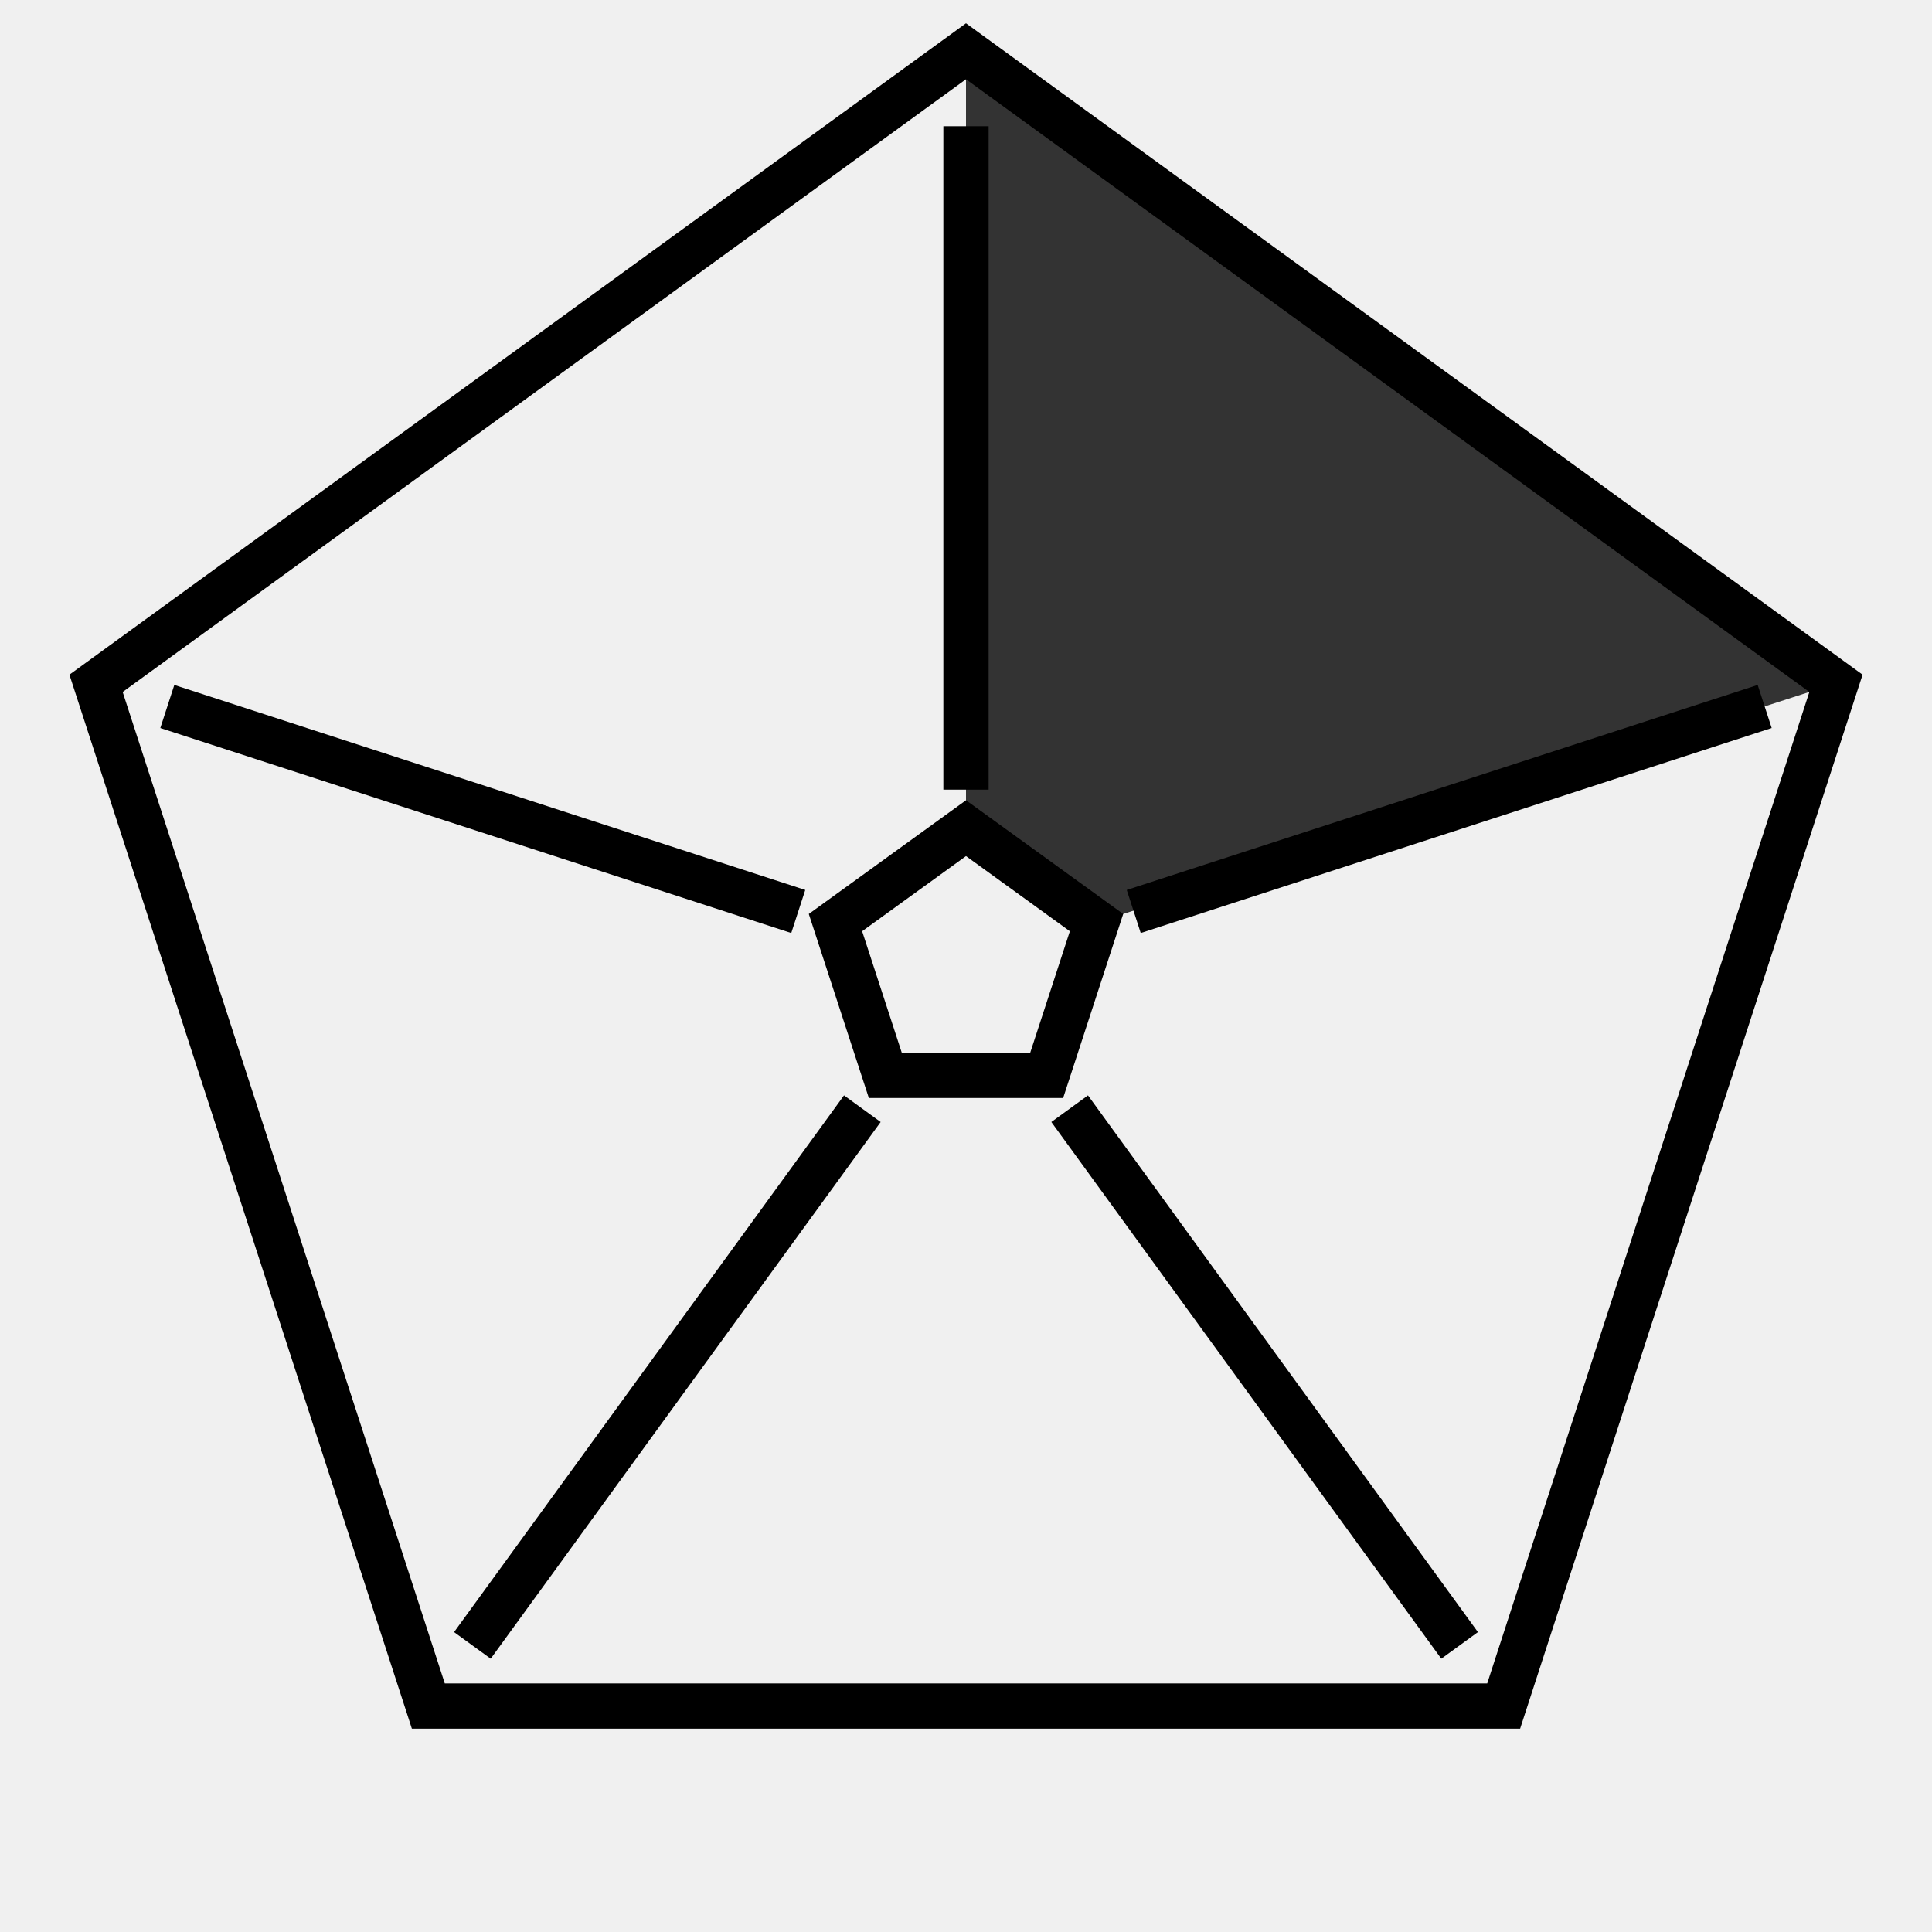
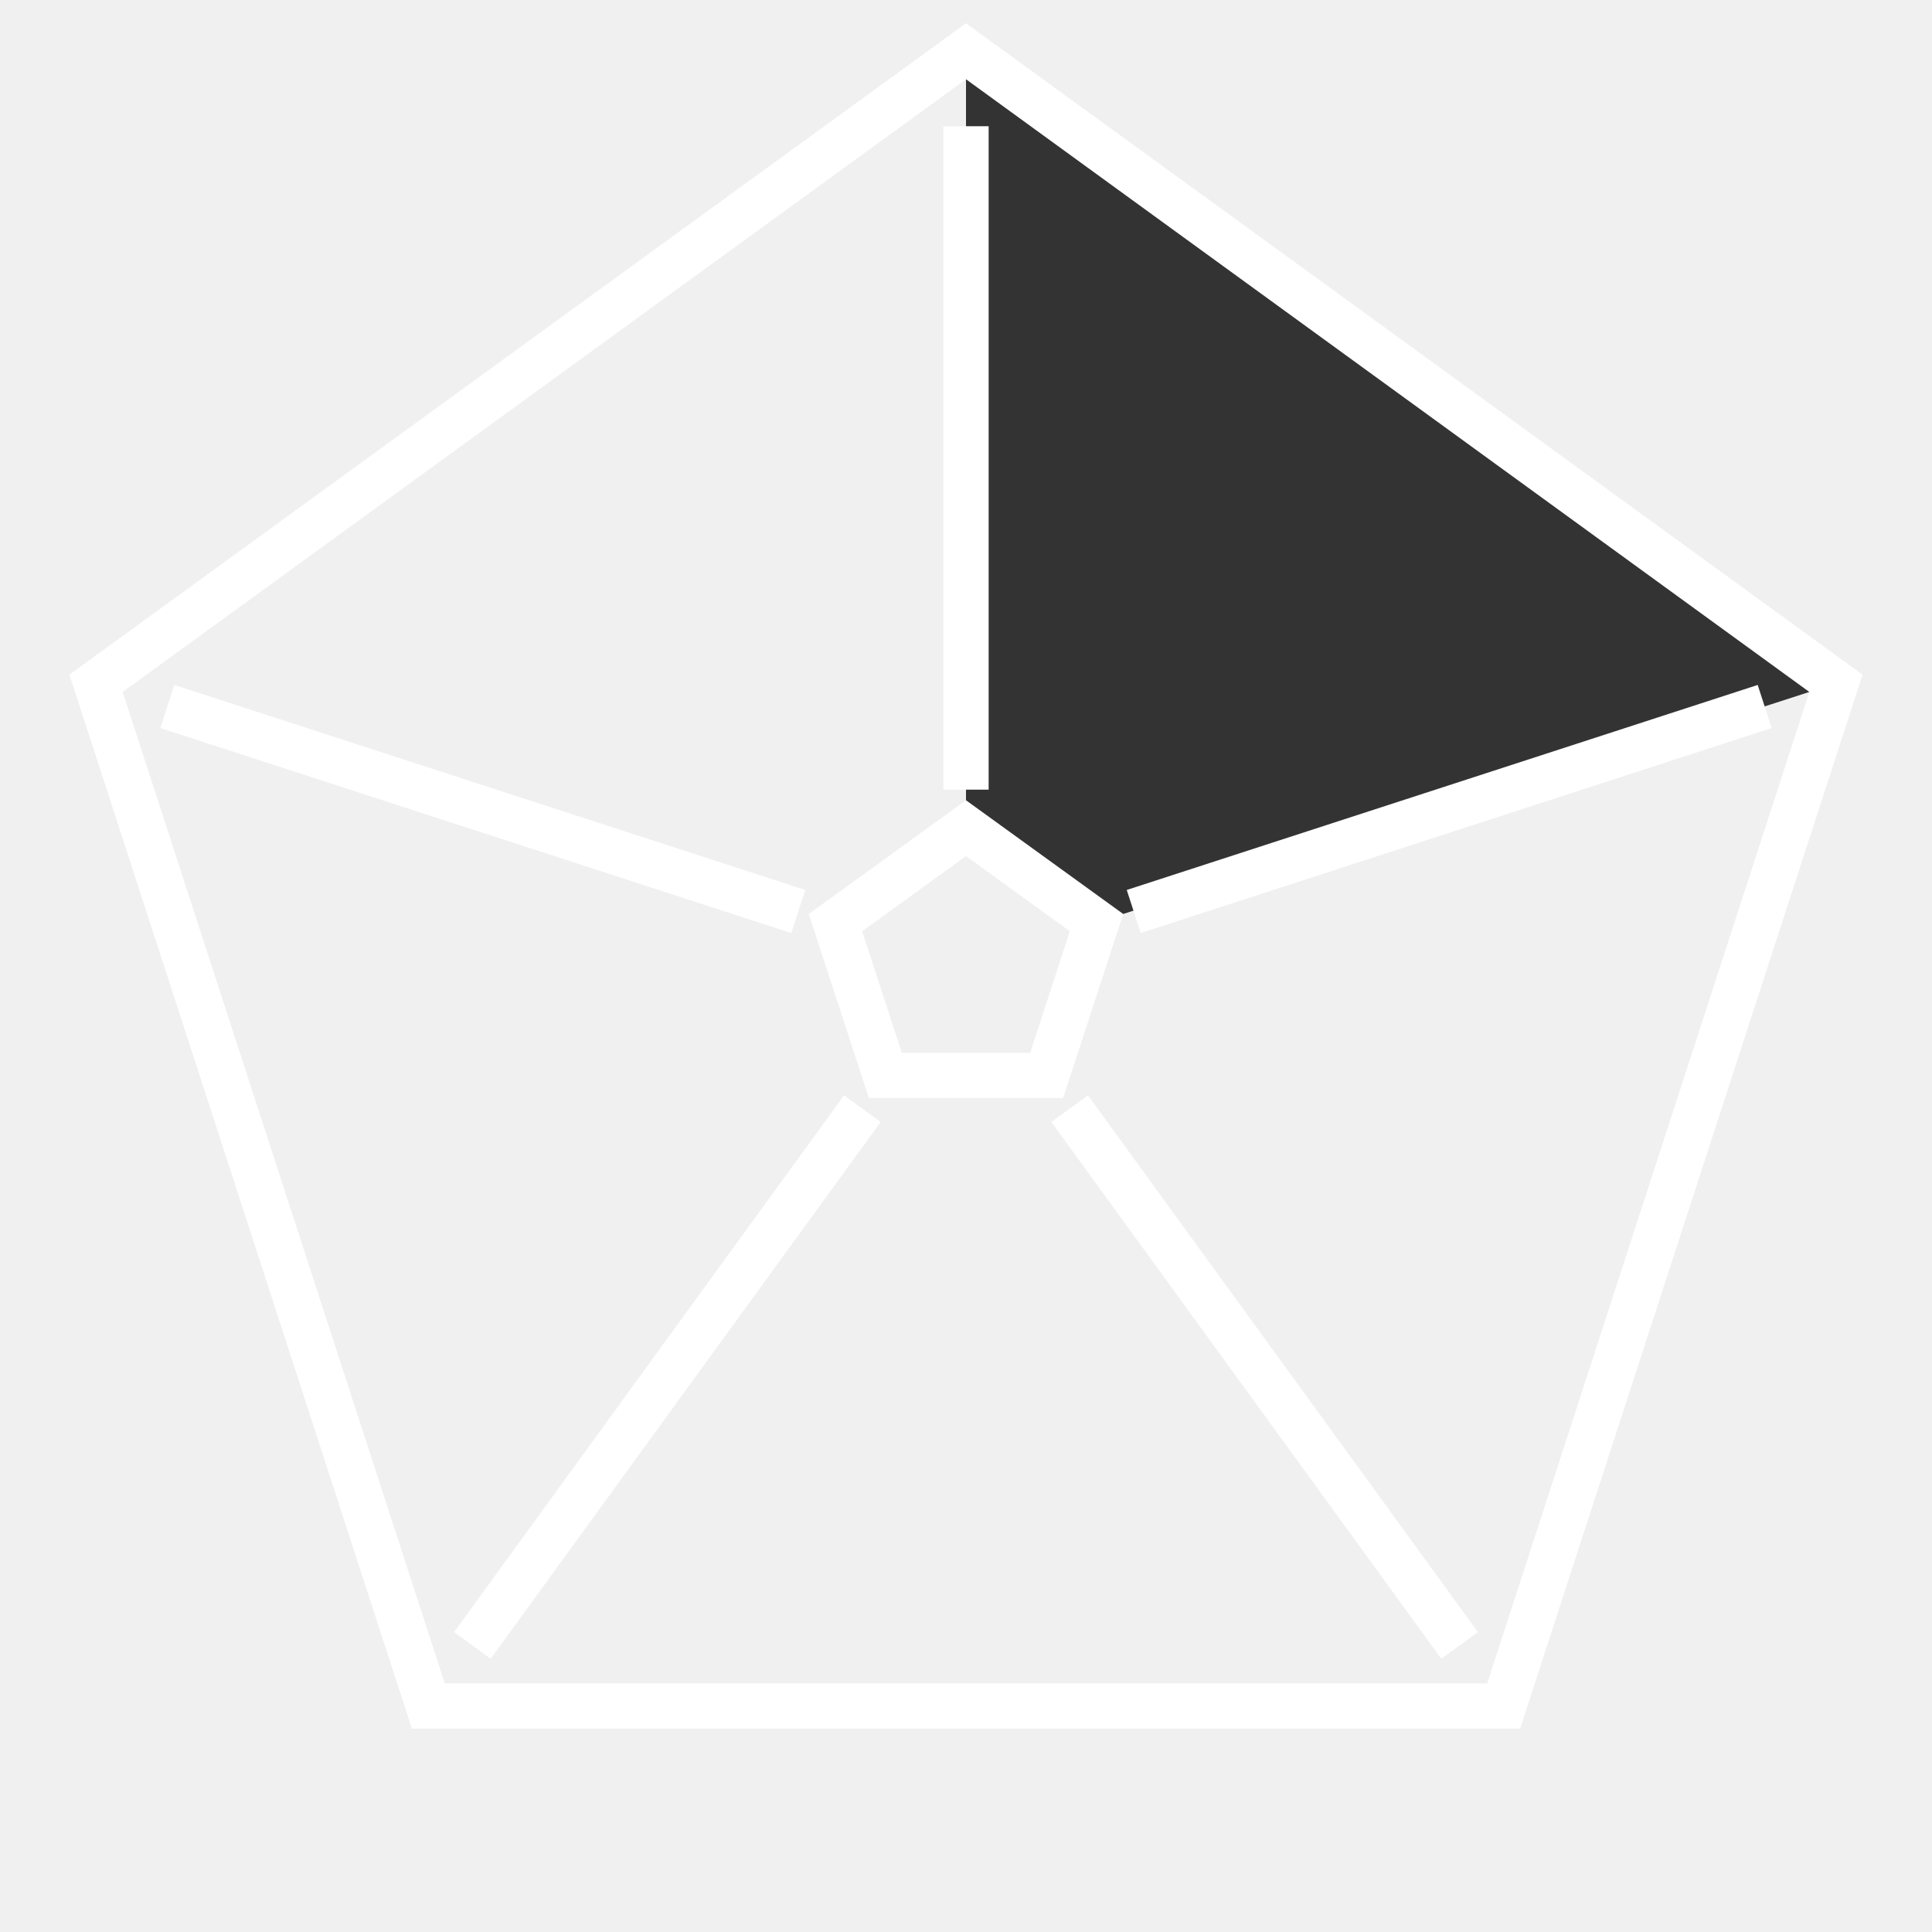
<svg xmlns="http://www.w3.org/2000/svg" width="512" height="512" viewBox="0 0 512 512" version="1.1" id="svg1">
  <defs id="defs1" />
  <g id="layer3" style="display:none" transform="translate(-512,-584.5984)">
    <rect style="fill:#999999" id="rect31" width="512" height="512" x="0" y="584.598" />
    <rect style="fill:#999999" id="rect35" width="512" height="512" x="512" y="584.599" />
    <rect style="fill:#999999" id="rect39" width="512" height="512" x="1024" y="584.598" />
  </g>
  <g id="layer1" transform="translate(-512,-584.5984)">
    <path style="font-variation-settings:normal;opacity:1;vector-effect:none;fill:#333333;fill-opacity:1;stroke:none;stroke-width:1;stroke-linecap:butt;stroke-linejoin:miter;stroke-miterlimit:4;stroke-dasharray:none;stroke-dashoffset:0;stroke-opacity:1;-inkscape-stroke:none;stop-color:#000000;stop-opacity:1" d="M 768,598.184 768,804.075 802.592,829.099 998.55,765.688 768,598.184" id="path39" />
  </g>
  <g id="layer2" transform="translate(-512,-584.5984)">
-     <path style="fill:none;stroke:#000000;stroke-width:12;stroke-dasharray:none" d="M 256,209.26 V 33.447 M 211.547,241.556 44.34,187.227 M 228.527,293.814 125.187,436.049 M 283.473,293.814 386.813,436.049 m -86.361,-194.493 167.208,-54.329" id="path38" transform="translate(512,584.5985)" />
-     <path style="font-variation-settings:normal;fill:none;fill-opacity:1;stroke:#000000;stroke-width:12;stroke-linecap:butt;stroke-linejoin:miter;stroke-miterlimit:4;stroke-dasharray:none;stroke-dashoffset:0;stroke-opacity:1;stop-color:#000000" id="path36" d="m 256,598.184 230.55,167.504 -88.062,271.027 -284.975,0 -88.062,-271.027 z" transform="translate(512,7.611094e-5)" />
-     <path style="font-variation-settings:normal;fill:none;fill-opacity:1;stroke:#000000;stroke-width:80.151;stroke-linecap:butt;stroke-linejoin:miter;stroke-miterlimit:4;stroke-dasharray:none;stroke-dashoffset:0;stroke-opacity:1;stop-color:#000000" id="path37" d="m 256,598.184 230.55,167.504 -88.062,271.027 -284.975,0 -88.062,-271.027 z" transform="matrix(0.1500435,0,0,0.1493908,729.5888,714.712)" />
+     <path style="fill:none;stroke:#ffffff;stroke-width:12;stroke-dasharray:none" d="M 256,209.26 V 33.447 M 211.547,241.556 44.34,187.227 M 228.527,293.814 125.187,436.049 M 283.473,293.814 386.813,436.049 m -86.361,-194.493 167.208,-54.329" id="path38" transform="translate(512,584.5985)" />
+     <path style="font-variation-settings:normal;fill:none;fill-opacity:1;stroke:#ffffff;stroke-width:12;stroke-linecap:butt;stroke-linejoin:miter;stroke-miterlimit:4;stroke-dasharray:none;stroke-dashoffset:0;stroke-opacity:1;stop-color:#000000" id="path36" d="m 256,598.184 230.55,167.504 -88.062,271.027 -284.975,0 -88.062,-271.027 z" transform="translate(512,7.611094e-5)" />
+     <path style="font-variation-settings:normal;fill:none;fill-opacity:1;stroke:#ffffff;stroke-width:80.151;stroke-linecap:butt;stroke-linejoin:miter;stroke-miterlimit:4;stroke-dasharray:none;stroke-dashoffset:0;stroke-opacity:1;stop-color:#000000" id="path37" d="m 256,598.184 230.55,167.504 -88.062,271.027 -284.975,0 -88.062,-271.027 z" transform="matrix(0.1500435,0,0,0.1493908,729.5888,714.712)" />
  </g>
</svg>
